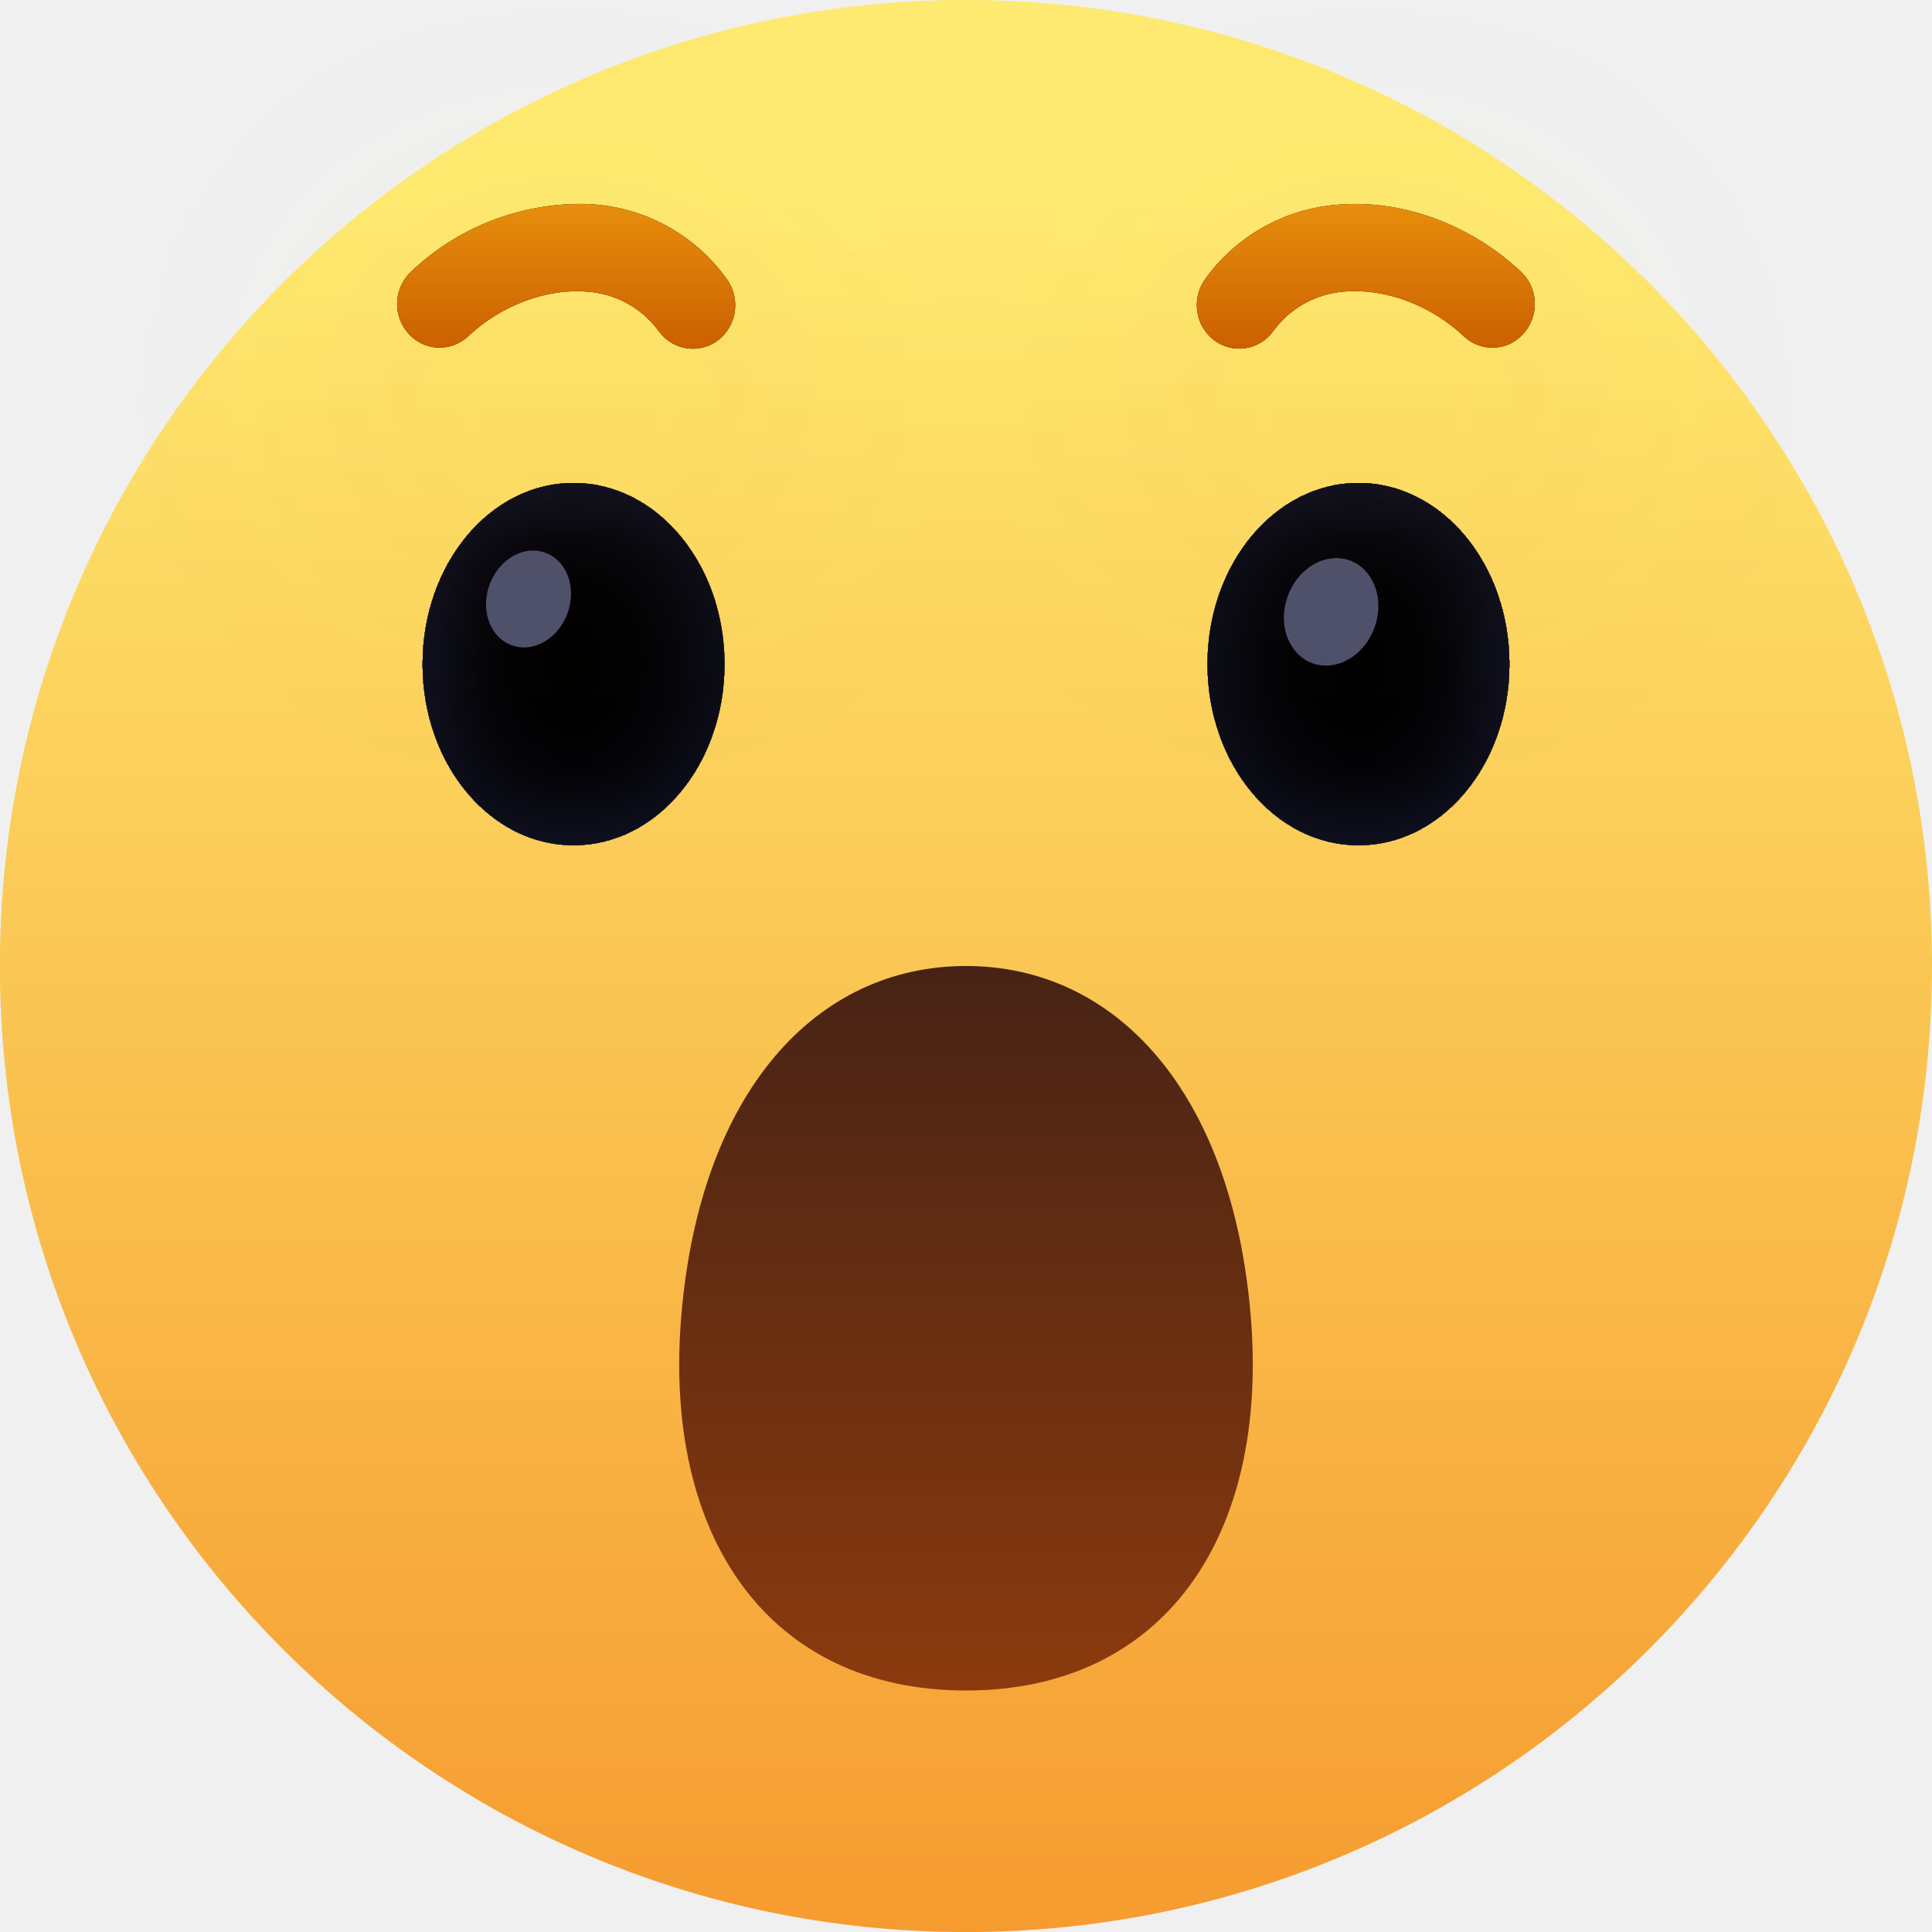
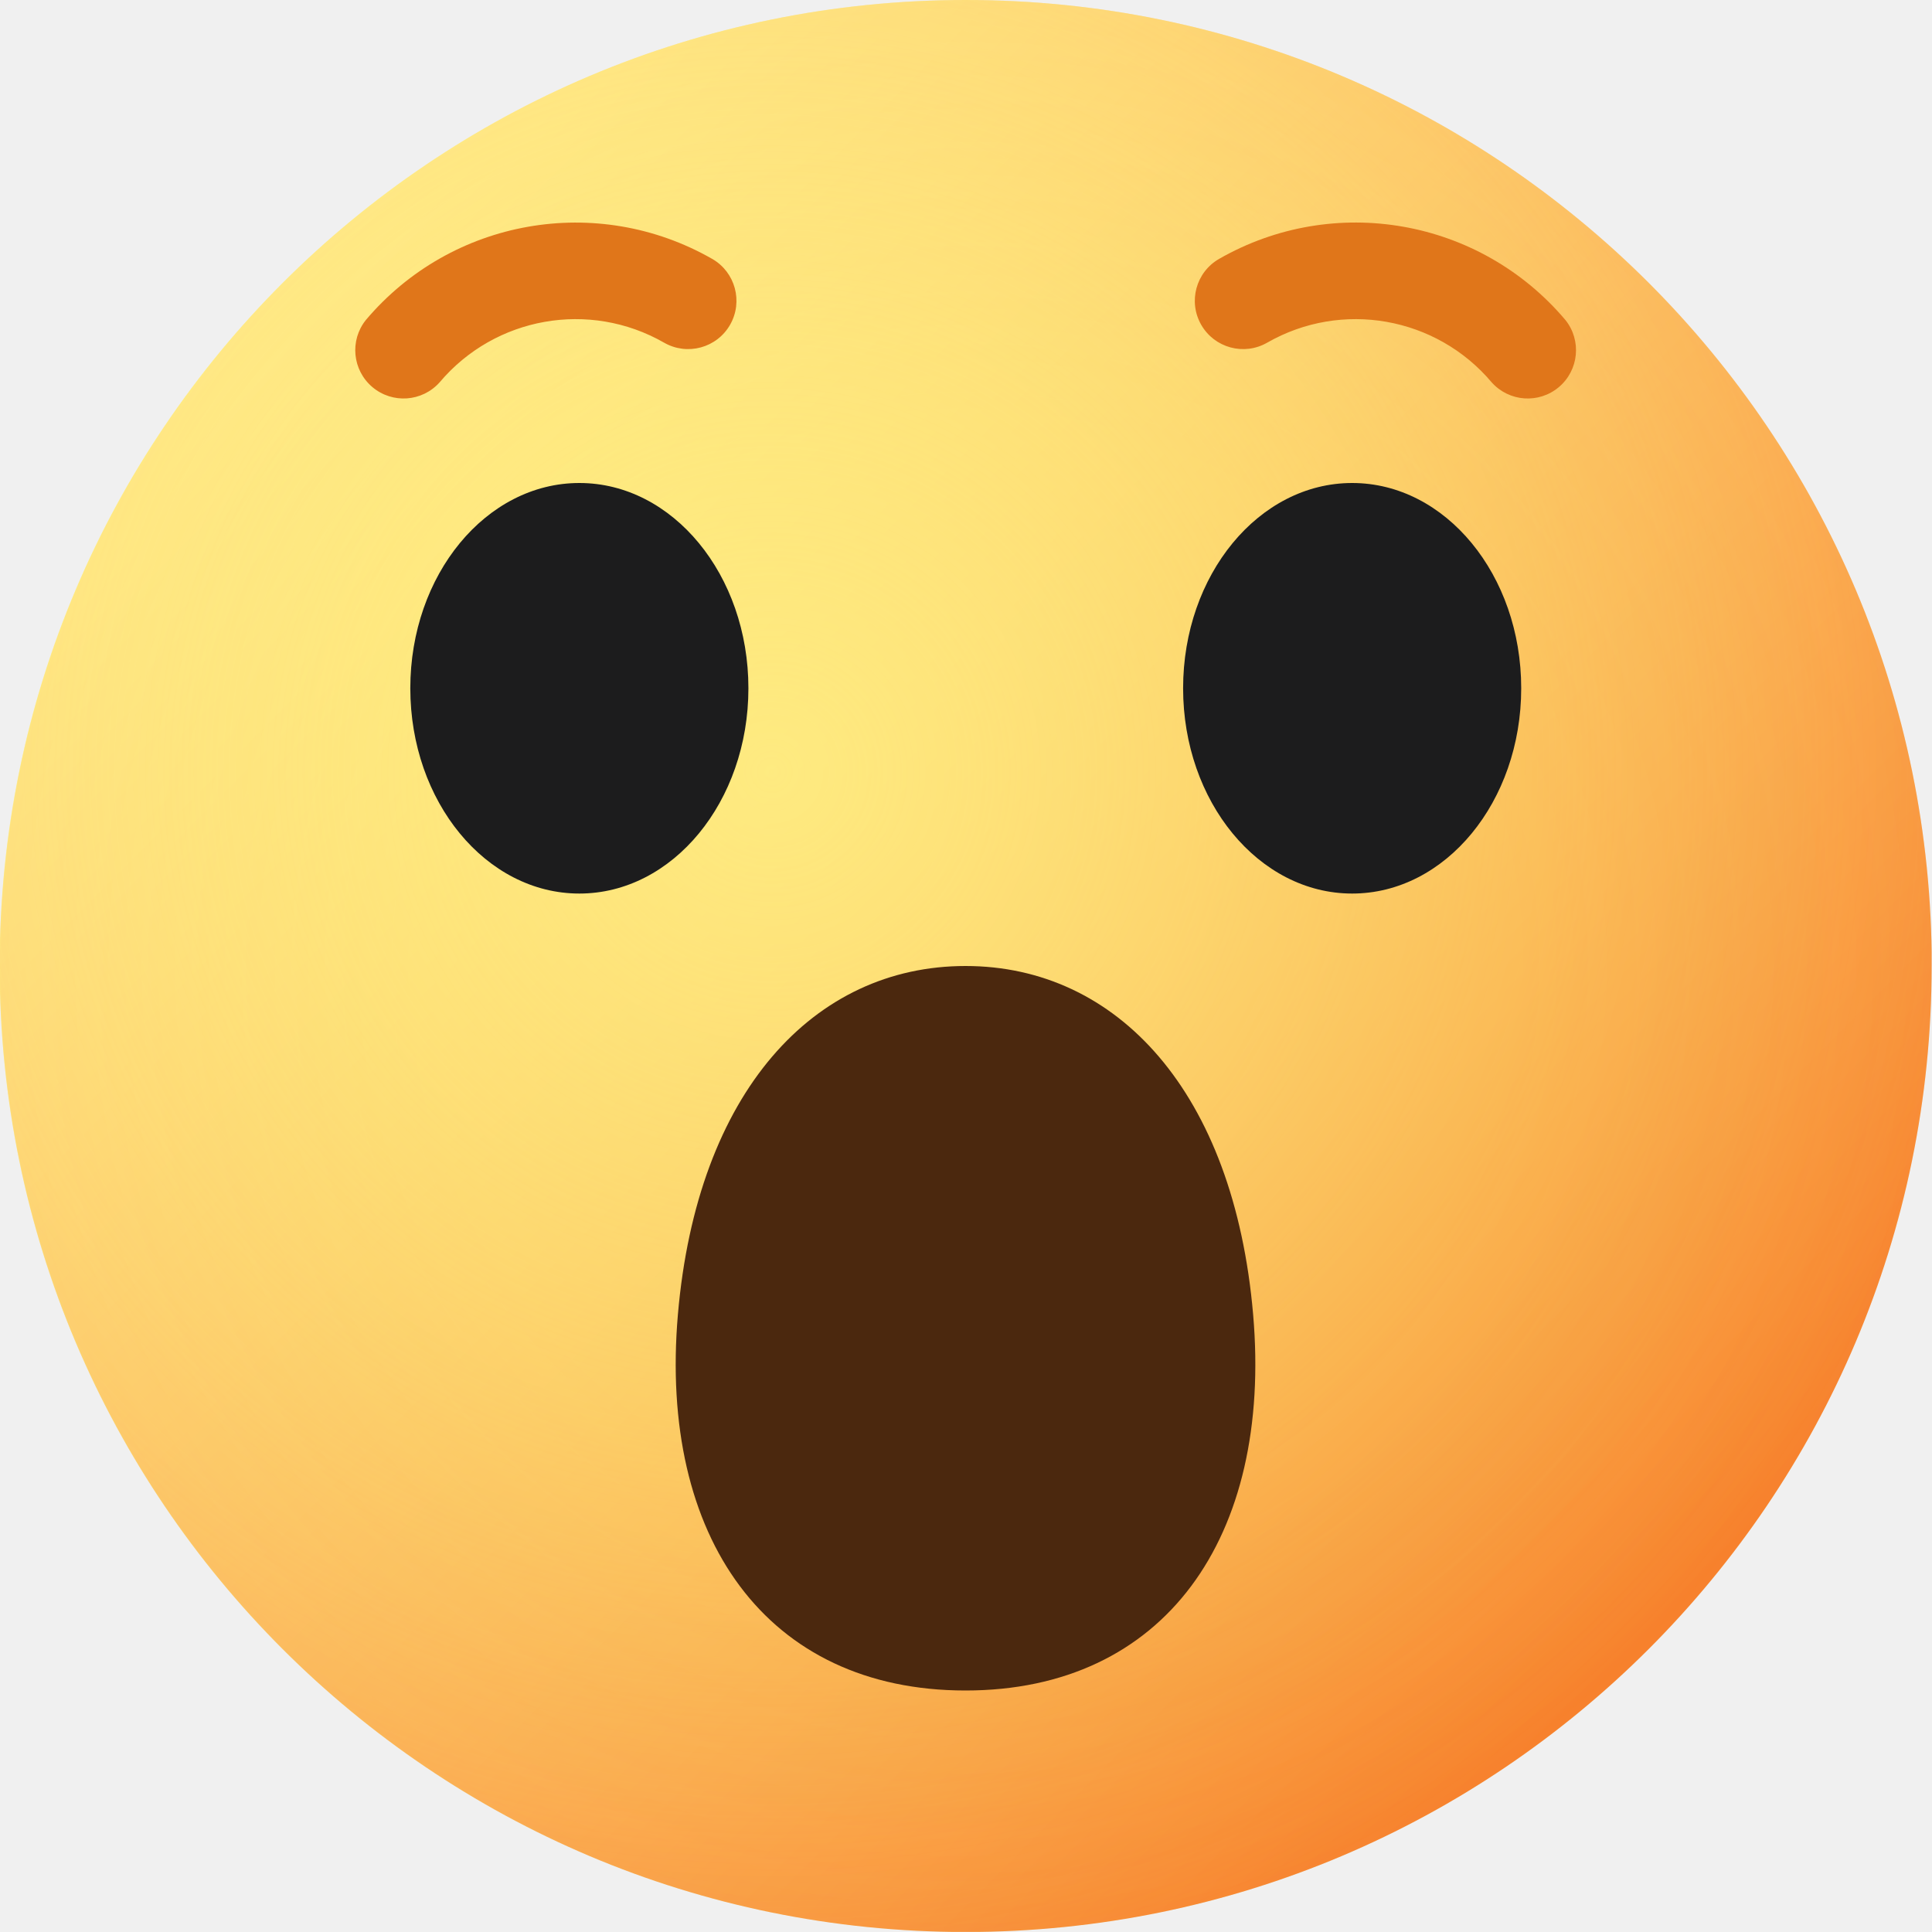
- <svg xmlns="http://www.w3.org/2000/svg" width="16" height="16" fill="none" viewBox="0 0 16 16">
-   <g clip-path="url(#clip0)">
-     <path fill="url(#paint0_linear)" d="M16 8A8 8 0 1 1-.001 8 8 8 0 0 1 16 8" />
-     <path fill="url(#paint1_linear)" d="M5.643 10.888C5.485 12.733 6.37 14 8 14c1.63 0 2.515-1.267 2.357-3.112C10.2 9.042 9.242 8 8 8c-1.242 0-2.2 1.042-2.357 2.888z" />
-     <path fill="url(#paint2_linear)" d="M3.5 5.5c0-.828.559-1.5 1.25-1.5S6 4.672 6 5.5C6 6.329 5.441 7 4.75 7S3.5 6.329 3.5 5.5zm6.5 0c0-.828.56-1.5 1.25-1.5.691 0 1.25.672 1.25 1.5 0 .829-.559 1.5-1.25 1.5C10.56 7 10 6.329 10 5.5z" />
-     <path fill="#000" d="M3.5 5.5c0-.828.559-1.5 1.25-1.5S6 4.672 6 5.5C6 6.329 5.441 7 4.75 7S3.5 6.329 3.5 5.5zm6.5 0c0-.828.56-1.5 1.25-1.5.691 0 1.25.672 1.25 1.5 0 .829-.559 1.5-1.25 1.5C10.56 7 10 6.329 10 5.5z" filter="url(#filter0_i)" />
-     <path fill="#4E506A" d="M4.481 4.567c.186.042.29.252.232.47-.057.217-.254.36-.44.317-.186-.042-.29-.252-.232-.47.057-.216.254-.36.44-.317zm6.659.063c.205.047.321.28.258.52-.064.243-.282.4-.49.354-.205-.046-.322-.28-.258-.52.063-.243.282-.4.49-.354z" />
-     <path fill="#000" d="M11.068 1.696c.052-.005.104-.007.157-.007.487 0 .99.204 1.372.562a.368.368 0 0 1-.087.594.344.344 0 0 1-.387-.06c-.275-.26-.656-.4-.992-.37a.8.8 0 0 0-.59.332.346.346 0 0 1-.49.068.368.368 0 0 1-.068-.507 1.49 1.49 0 0 1 1.085-.612zm-7.665.555c.371-.353.86-.553 1.372-.562a1.49 1.49 0 0 1 1.242.619.369.369 0 0 1-.066.507.347.347 0 0 1-.492-.068.8.8 0 0 0-.59-.331c-.335-.031-.717.11-.992.369a.344.344 0 0 1-.496-.024.368.368 0 0 1 .022-.51z" filter="url(#filter1_d)" />
-     <path fill="url(#paint3_linear)" d="M11.068 1.696c.052-.005.104-.007.157-.007.487 0 .99.204 1.372.562a.368.368 0 0 1-.087.594.344.344 0 0 1-.387-.06c-.275-.26-.656-.4-.992-.37a.8.8 0 0 0-.59.332.346.346 0 0 1-.49.068.368.368 0 0 1-.068-.507 1.49 1.49 0 0 1 1.085-.612zm-7.665.555c.371-.353.86-.553 1.372-.562a1.49 1.49 0 0 1 1.242.619.369.369 0 0 1-.066.507.347.347 0 0 1-.492-.068.8.8 0 0 0-.59-.331c-.335-.031-.717.11-.992.369a.344.344 0 0 1-.496-.024.368.368 0 0 1 .022-.51z" />
+ <svg xmlns="http://www.w3.org/2000/svg" fill="none" viewBox="0 0 16 16">
+   <g clip-path="url(#clip0_15251_63610)">
+     <path d="M15.997 8c0 4.418-3.582 8-8 8-4.418 0-8-3.582-8-8S3.58 0 7.998 0c4.418 0 8 3.582 8 8Z" fill="url(#paint0_linear_15251_63610)" />
+     <path d="M15.997 7.999c0 4.418-3.581 7.999-7.999 7.999C3.581 15.998 0 12.417 0 7.999S3.581 0 7.999 0c4.418 0 7.999 3.581 7.999 7.999Z" fill="url(#paint1_radial_15251_63610)" />
+     <path d="M15.997 8c0 4.418-3.582 8-8 8-4.418 0-8-3.582-8-8S3.58 0 7.998 0c4.418 0 8 3.582 8 8Z" fill="url(#paint2_radial_15251_63610)" fill-opacity=".8" />
+     <path fill-rule="evenodd" clip-rule="evenodd" d="M5.614 10.887c.159-1.846 1.127-2.887 2.382-2.887 1.255 0 2.223 1.042 2.382 2.887.159 1.846-.734 3.113-2.382 3.113-1.648 0-2.541-1.267-2.382-3.113Z" fill="#4B280E" />
+     <ellipse cx="11.198" cy="5.7" rx="1.4" ry="1.7" fill="#1C1C1D" />
+     <ellipse cx="4.798" cy="5.7" rx="1.4" ry="1.7" fill="#1C1C1D" />
+     <path fill-rule="evenodd" clip-rule="evenodd" d="M12.353 3.166a1.474 1.474 0 0 0-1.859-.328.4.4 0 1 1-.398-.694c.953-.546 2.159-.333 2.868.506a.4.4 0 0 1-.611.516ZM5.5 2.838a1.474 1.474 0 0 0-1.859.328.4.4 0 0 1-.611-.516c.709-.839 1.915-1.051 2.868-.506a.4.4 0 0 1-.398.694Z" fill="#E0761A" />
  </g>
  <defs>
-     <linearGradient id="paint0_linear" x1="8" x2="8" y1="1.64" y2="16" gradientUnits="userSpaceOnUse">
-       <stop stop-color="#FEEA70" />
-       <stop offset="1" stop-color="#F69B30" />
+     <radialGradient id="paint1_radial_15251_63610" cx="0" cy="0" r="1" gradientUnits="userSpaceOnUse" gradientTransform="matrix(0 7.9992 -7.99863 0 7.9986 7.9992)">
+       <stop offset=".564" stop-color="#FF5758" stop-opacity="0" />
+       <stop offset="1" stop-color="#FF5758" stop-opacity=".1" />
+     </radialGradient>
+     <radialGradient id="paint2_radial_15251_63610" cx="0" cy="0" r="1" gradientUnits="userSpaceOnUse" gradientTransform="rotate(45 -4.5262 10.9226) scale(10.1818)">
+       <stop stop-color="#FFF287" />
+       <stop offset="1" stop-color="#FFF287" stop-opacity="0" />
+     </radialGradient>
+     <linearGradient id="paint0_linear_15251_63610" x1="2.398" y1="2.4" x2="13.597" y2="13.599" gradientUnits="userSpaceOnUse">
+       <stop stop-color="#FFF287" />
+       <stop offset="1" stop-color="#F68628" />
    </linearGradient>
-     <linearGradient id="paint1_linear" x1="8" x2="8" y1="8" y2="14" gradientUnits="userSpaceOnUse">
-       <stop stop-color="#472315" />
-       <stop offset="1" stop-color="#8B3A0E" />
-     </linearGradient>
-     <linearGradient id="paint2_linear" x1="8" x2="8" y1="4" y2="7" gradientUnits="userSpaceOnUse">
-       <stop stop-color="#191A33" />
-       <stop offset=".872" stop-color="#3B426A" />
-     </linearGradient>
-     <linearGradient id="paint3_linear" x1="8" x2="8" y1="1.688" y2="2.888" gradientUnits="userSpaceOnUse">
-       <stop stop-color="#E78E0D" />
-       <stop offset="1" stop-color="#CB6000" />
-     </linearGradient>
-     <filter id="filter0_i" width="9" height="3" x="3.5" y="4" color-interpolation-filters="sRGB" filterUnits="userSpaceOnUse">
-       <feFlood flood-opacity="0" result="BackgroundImageFix" />
-       <feBlend in="SourceGraphic" in2="BackgroundImageFix" result="shape" />
-       <feColorMatrix in="SourceAlpha" result="hardAlpha" values="0 0 0 0 0 0 0 0 0 0 0 0 0 0 0 0 0 0 127 0" />
-       <feOffset />
-       <feGaussianBlur stdDeviation=".5" />
-       <feComposite in2="hardAlpha" k2="-1" k3="1" operator="arithmetic" />
-       <feColorMatrix values="0 0 0 0 0.098 0 0 0 0 0.102 0 0 0 0 0.2 0 0 0 0.82 0" />
-       <feBlend in2="shape" result="effect1_innerShadow" />
-     </filter>
-     <filter id="filter1_d" width="15.422" height="7.199" x=".289" y="-.312" color-interpolation-filters="sRGB" filterUnits="userSpaceOnUse">
-       <feFlood flood-opacity="0" result="BackgroundImageFix" />
-       <feColorMatrix in="SourceAlpha" values="0 0 0 0 0 0 0 0 0 0 0 0 0 0 0 0 0 0 127 0" />
-       <feOffset dy="1" />
-       <feGaussianBlur stdDeviation="1.5" />
-       <feColorMatrix values="0 0 0 0 0.804 0 0 0 0 0.388 0 0 0 0 0.004 0 0 0 0.146 0" />
-       <feBlend in2="BackgroundImageFix" result="effect1_dropShadow" />
-       <feBlend in="SourceGraphic" in2="effect1_dropShadow" result="shape" />
-     </filter>
-     <clipPath id="clip0">
-       <path fill="#fff" d="M0 0h16v16H0z" />
+     <clipPath id="clip0_15251_63610">
+       <path fill="#fff" d="M-.002 0h15.999v15.999H-.002z" />
    </clipPath>
  </defs>
</svg>
